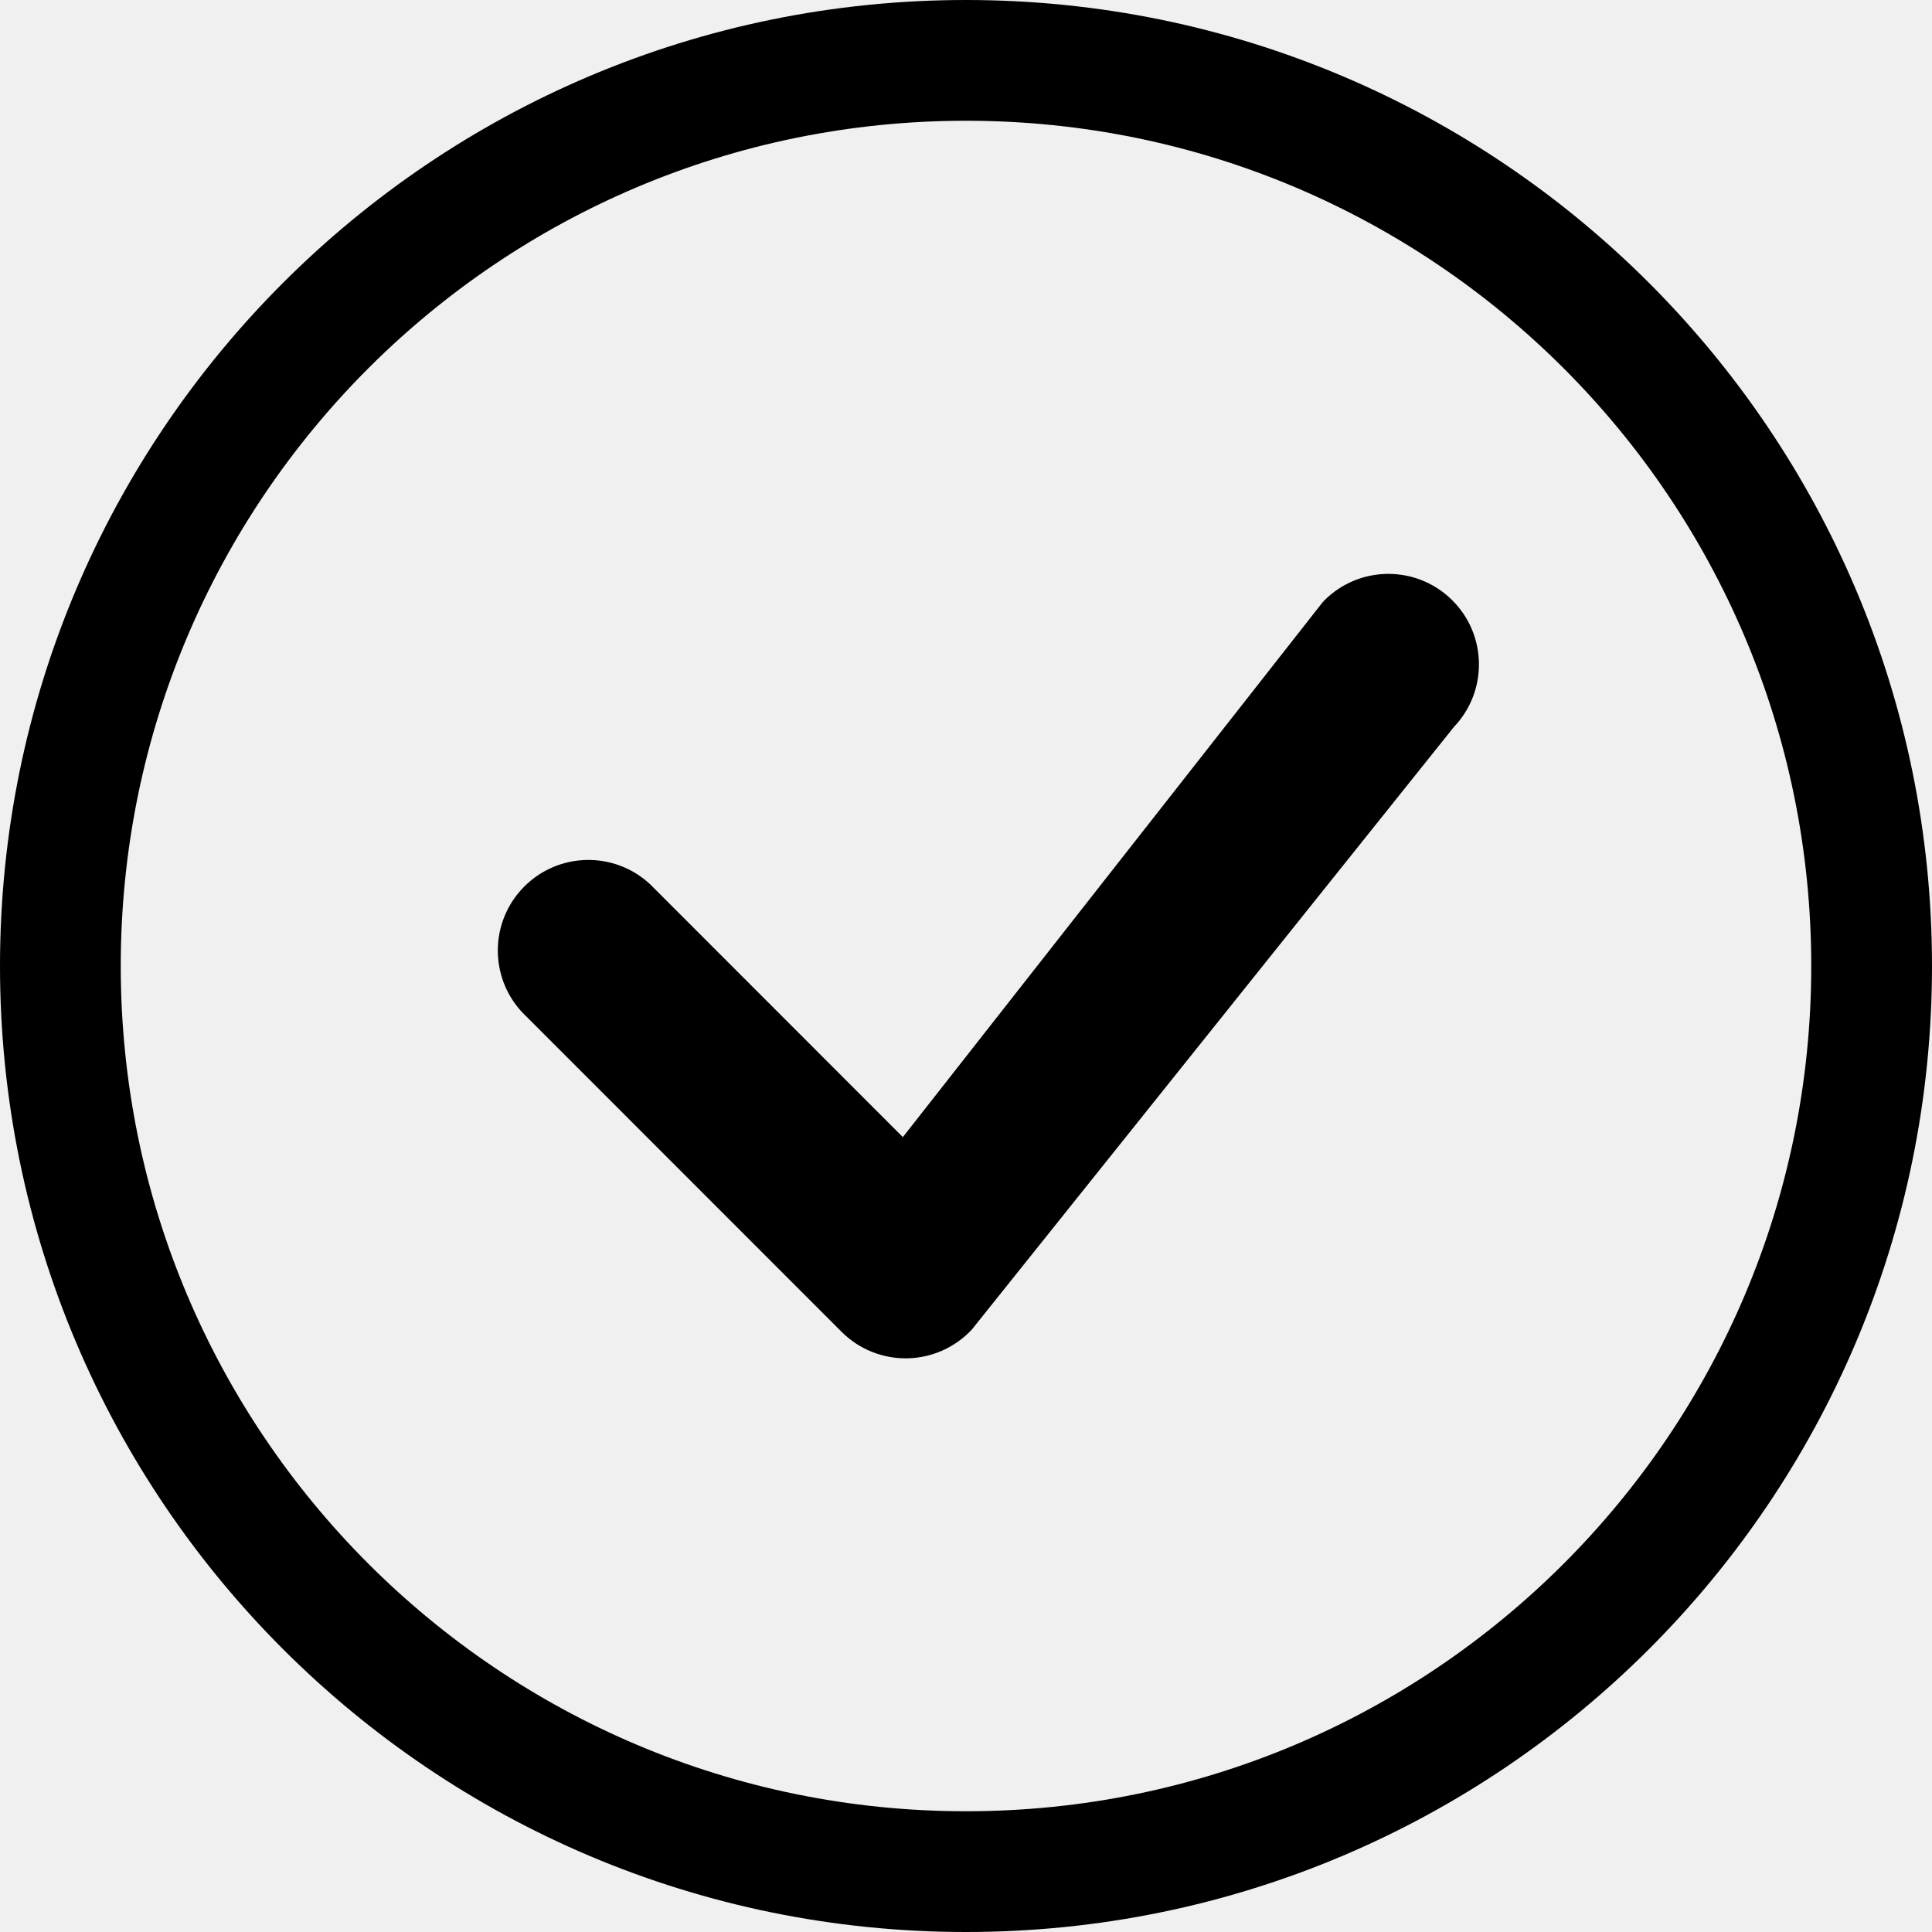
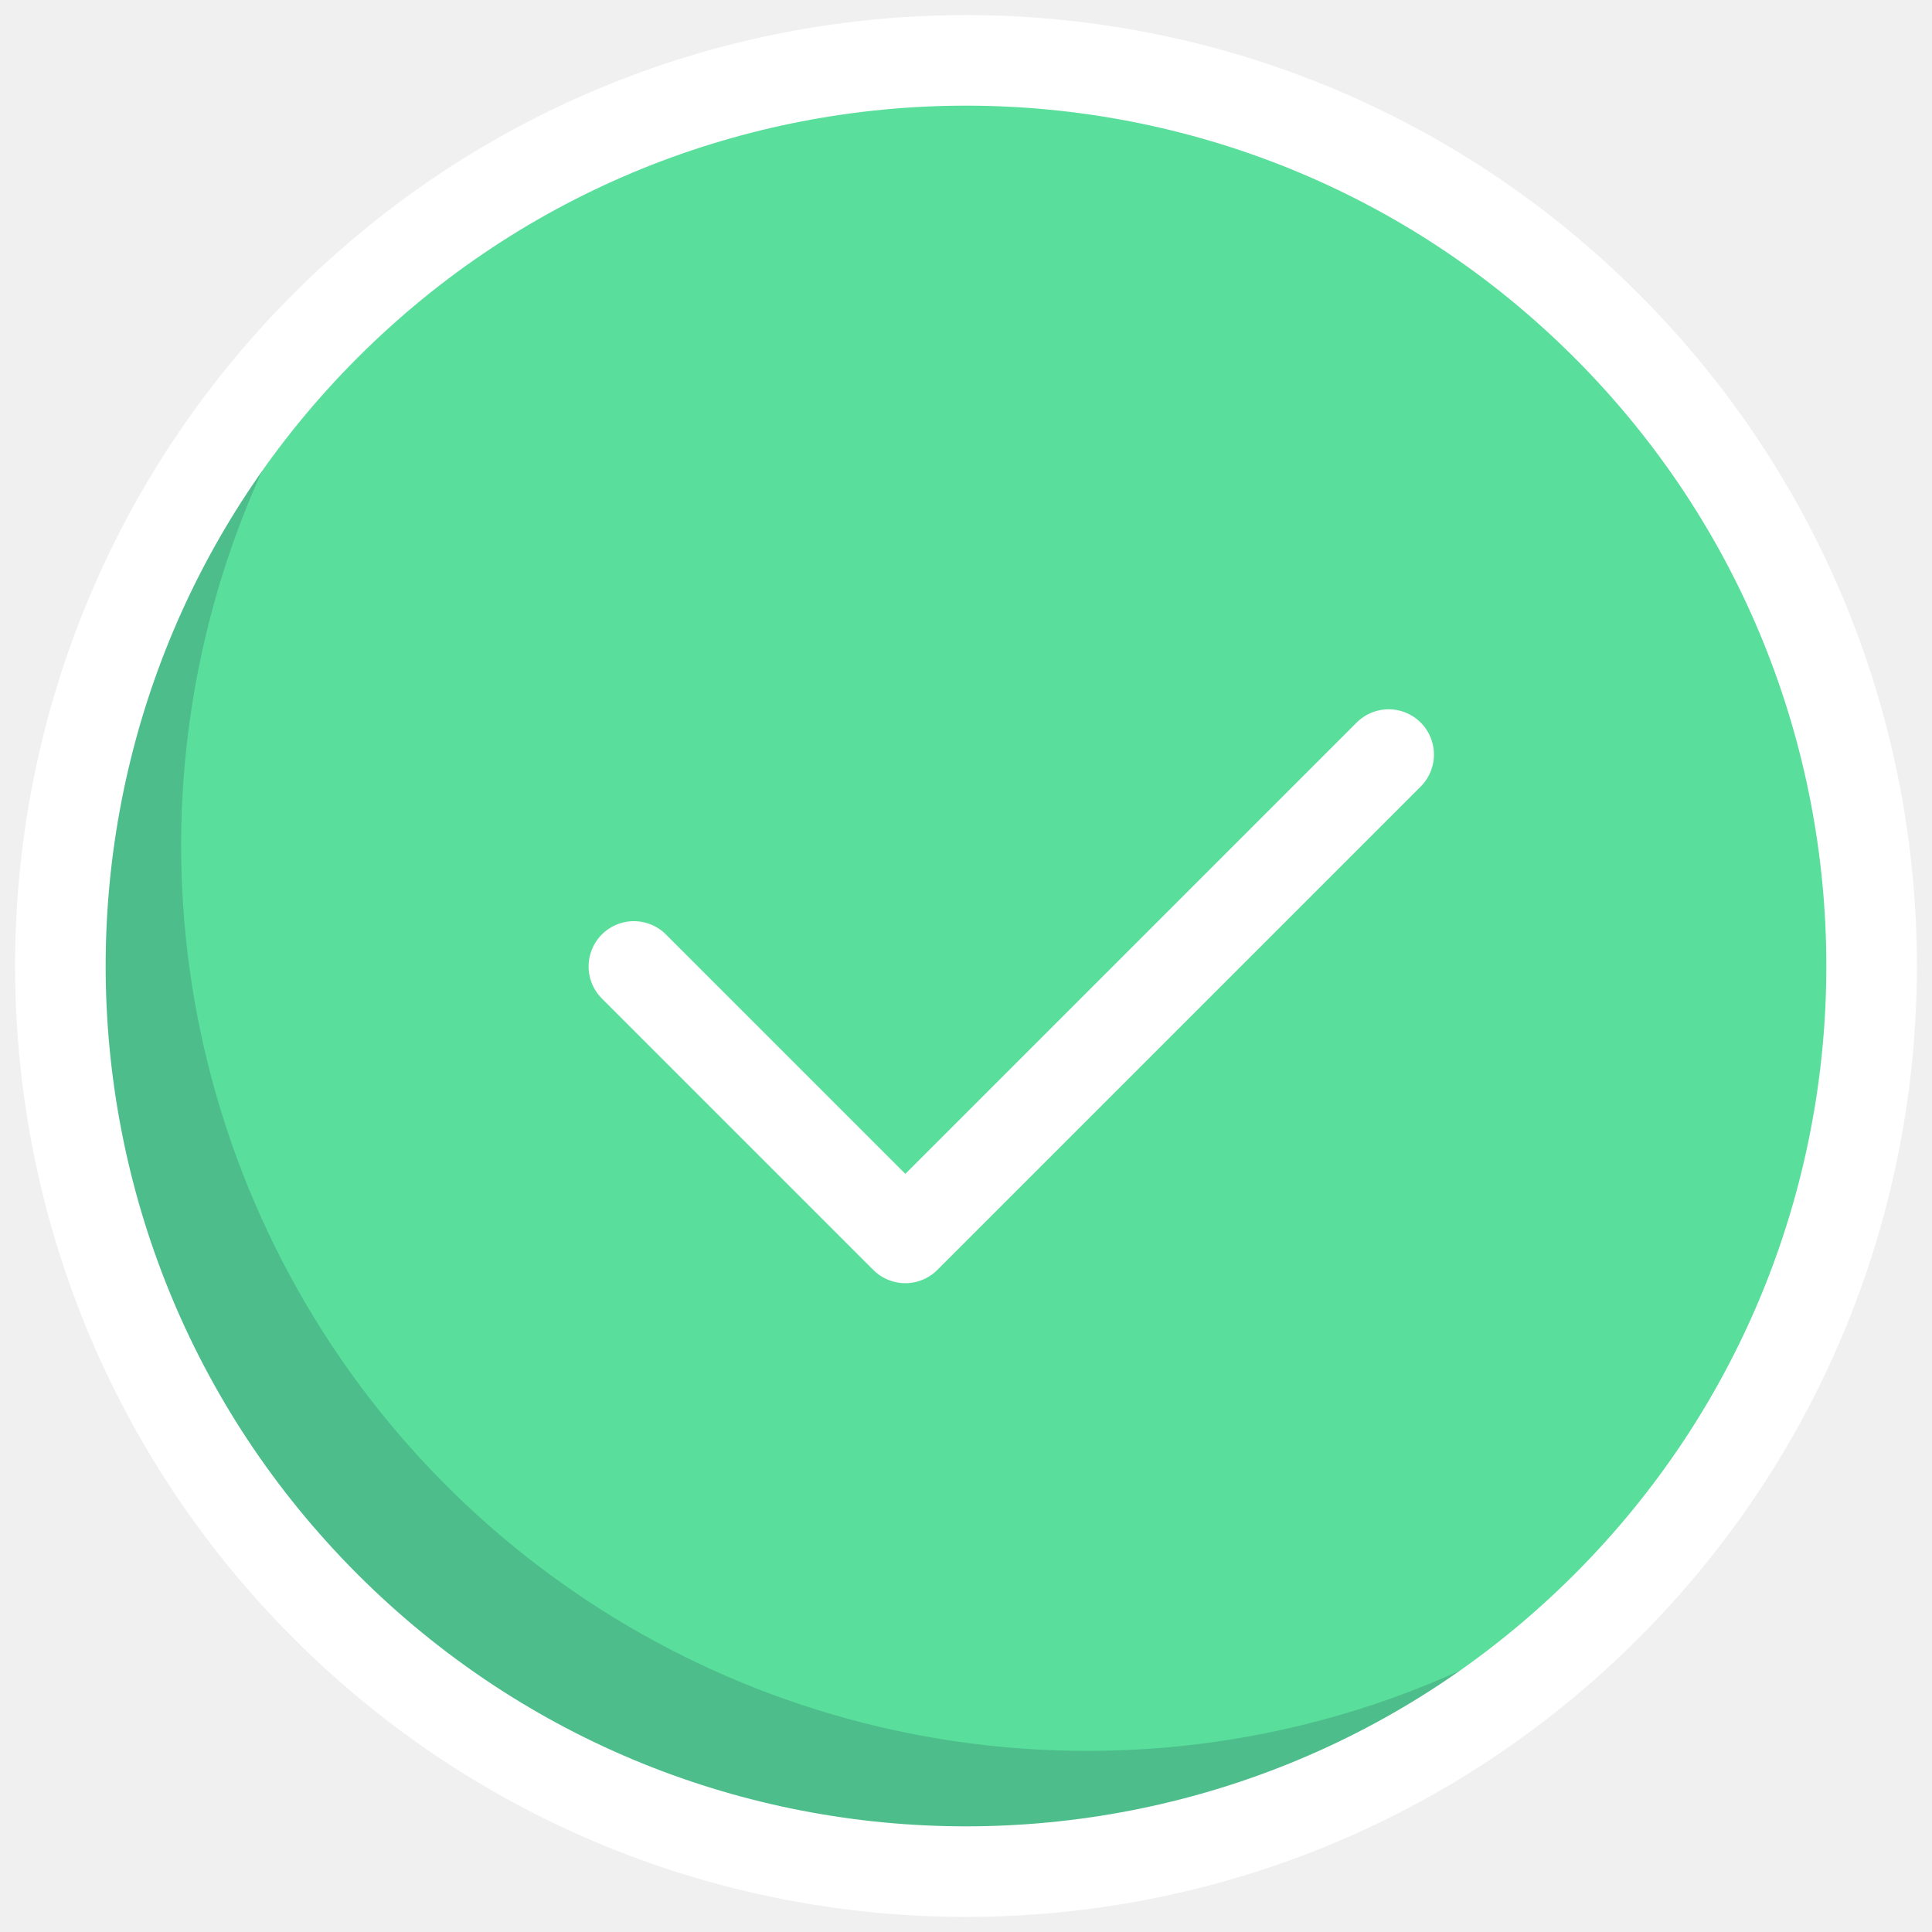
- <svg xmlns="http://www.w3.org/2000/svg" width="16" height="16" fill="currentColor" class="bi bi-check-circle" viewBox="0 0 16 16">
-   <path d="M8 15A7 7 0 1 1 8 1a7 7 0 0 1 0 14zm0 1A8 8 0 1 0 8 0a8 8 0 0 0 0 16z" />
-   <path d="M10.97 4.97a.235.235 0 0 0-.02.022L7.477 9.417 5.384 7.323a.75.75 0 0 0-1.06 1.06L6.97 11.03a.75.75 0 0 0 1.079-.02l3.992-4.99a.75.75 0 0 0-1.071-1.05z" />
+ <svg xmlns="http://www.w3.org/2000/svg" viewBox="0 0 64 64" aria-labelledby="title" aria-describedby="desc" role="img" width="23" height="23">
+   <circle data-name="layer1" cx="32" cy="32" r="30" fill="#5ade9c" />
+   <path data-name="opacity" d="M36 58A30 30 0 0 1 12.882 8.881 30 30 0 1 0 55.118 51.12 29.882 29.882 0 0 1 36 58z" fill="#000028" opacity=".15" />
+   <circle data-name="stroke" cx="32" cy="32" r="30" transform="rotate(-45 32 32)" fill="none" stroke="#ffffff" stroke-linecap="round" stroke-linejoin="round" stroke-width="3" />
+   <path data-name="stroke" fill="none" stroke="#ffffff" stroke-linecap="round" stroke-linejoin="round" stroke-width="3" d="M20.998 32.015l8.992 8.992 16.011-16.011" />
</svg>
